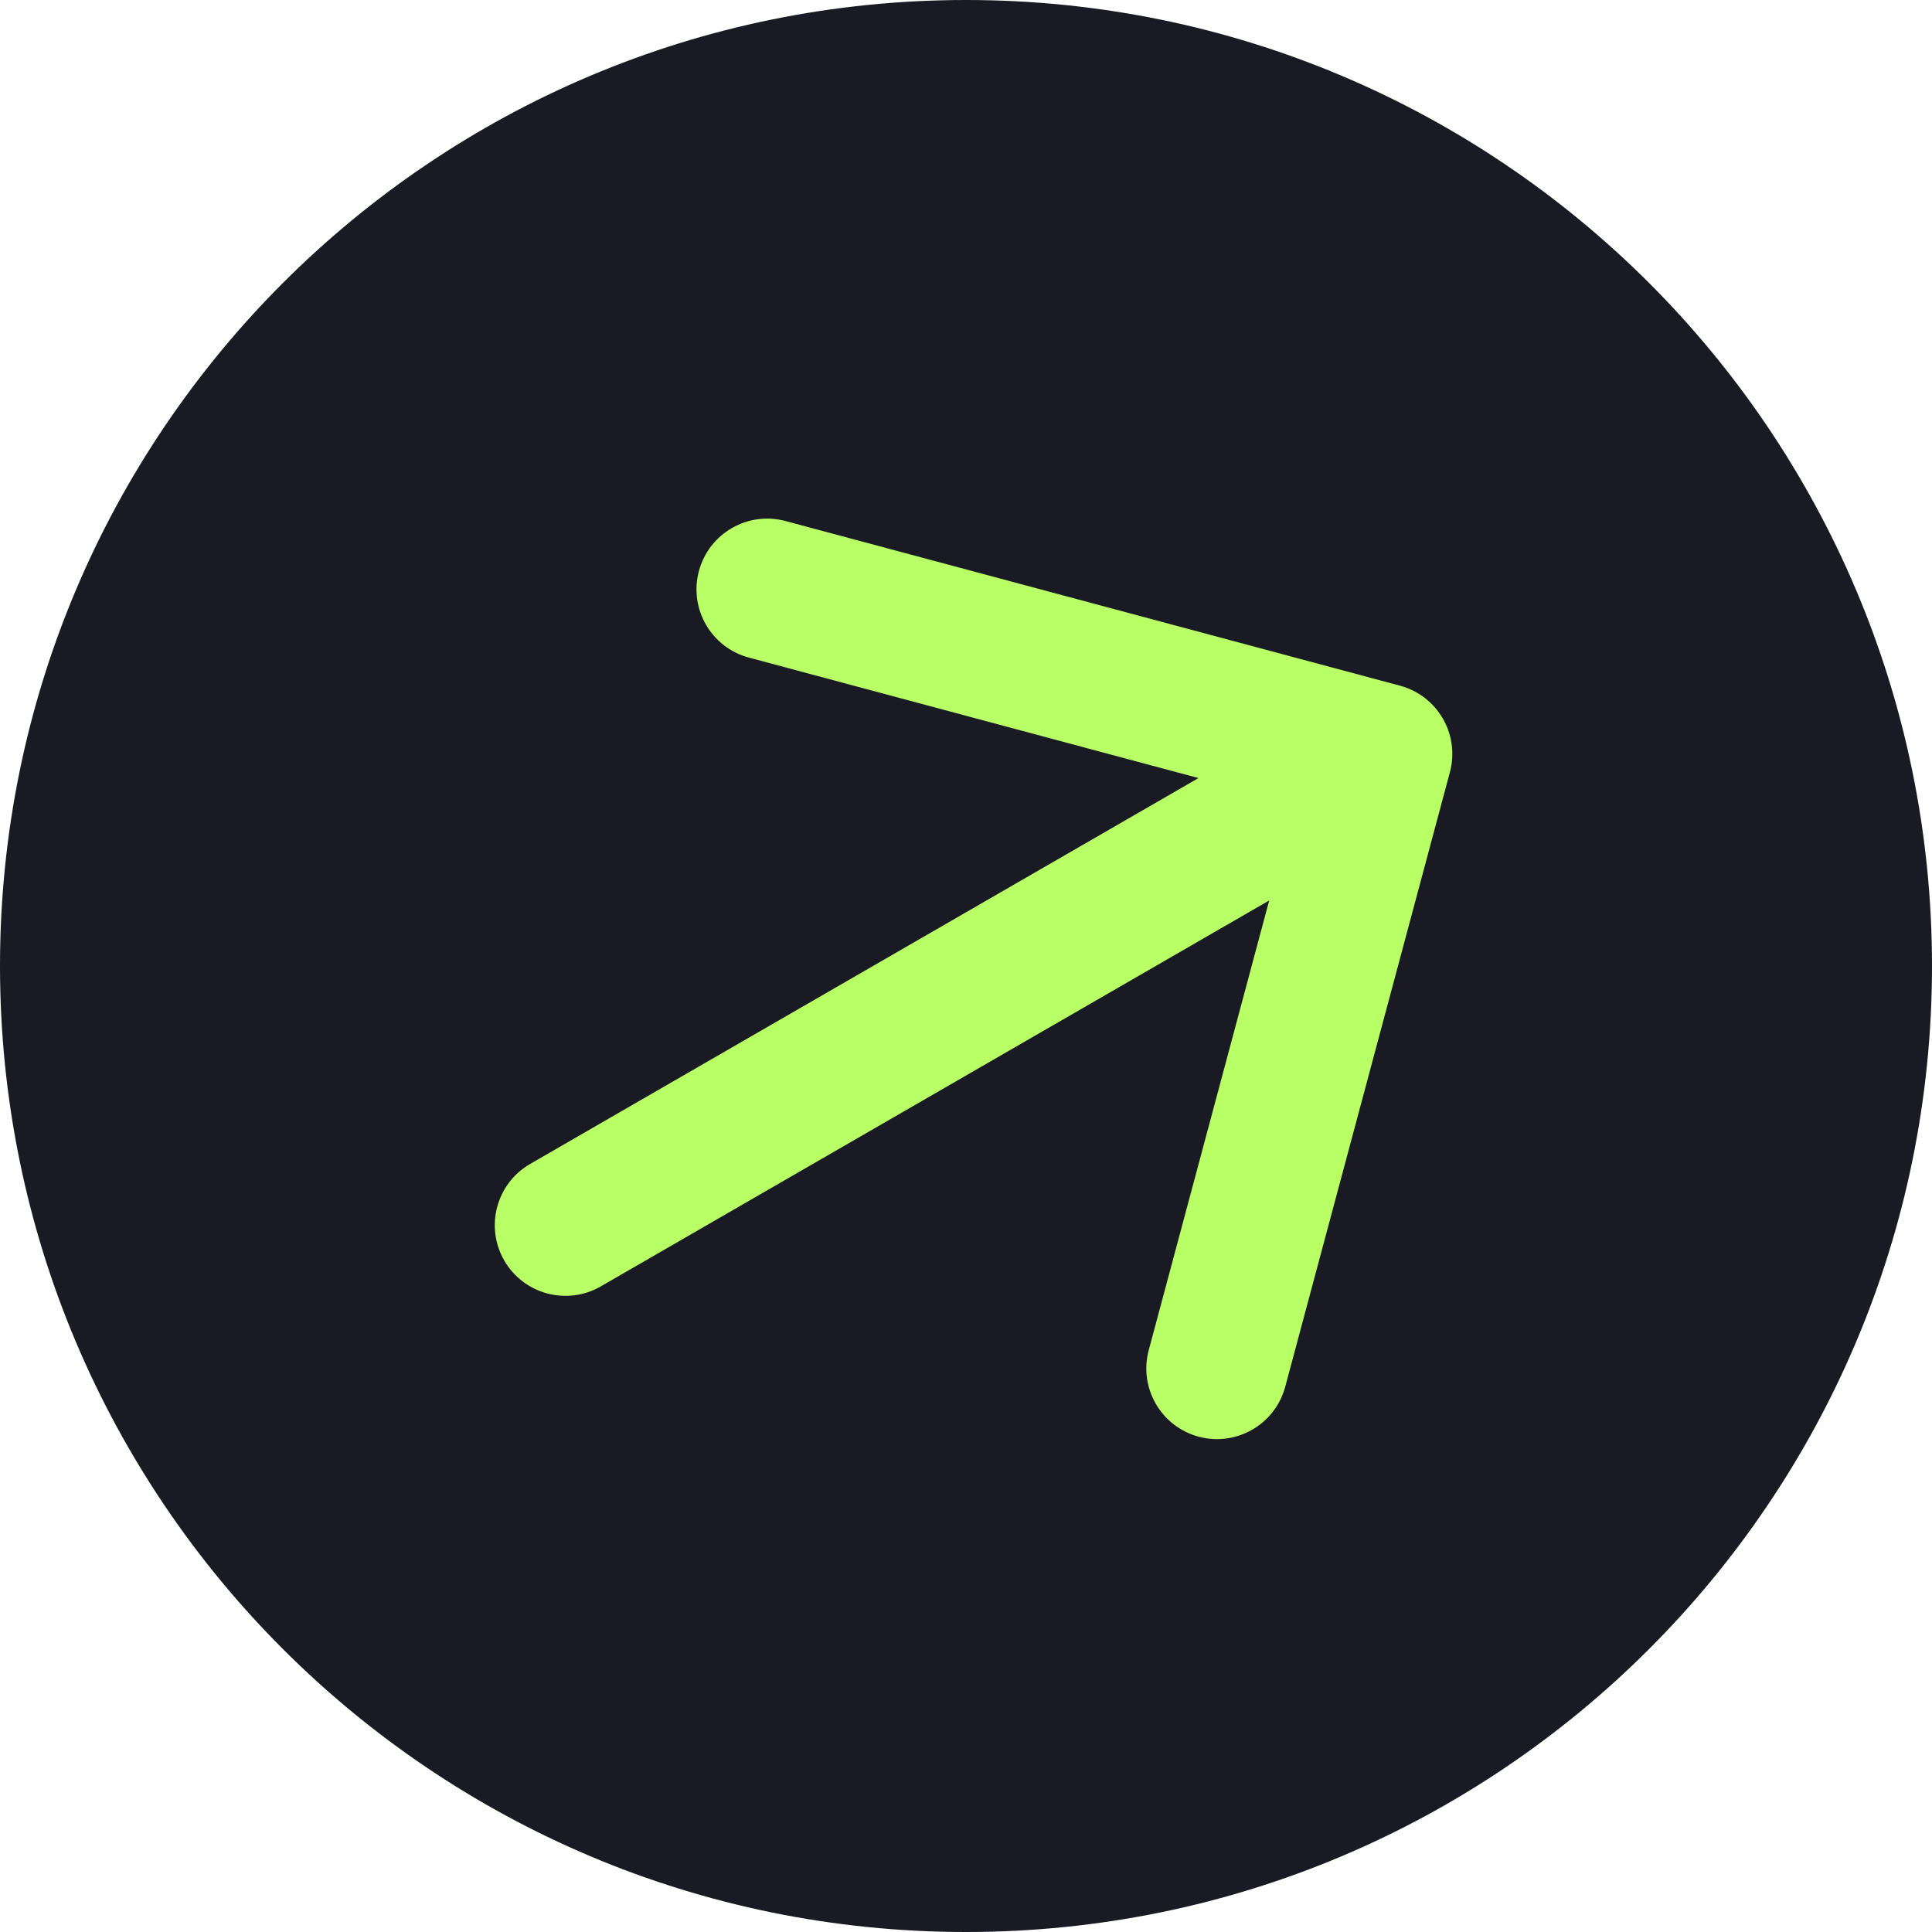
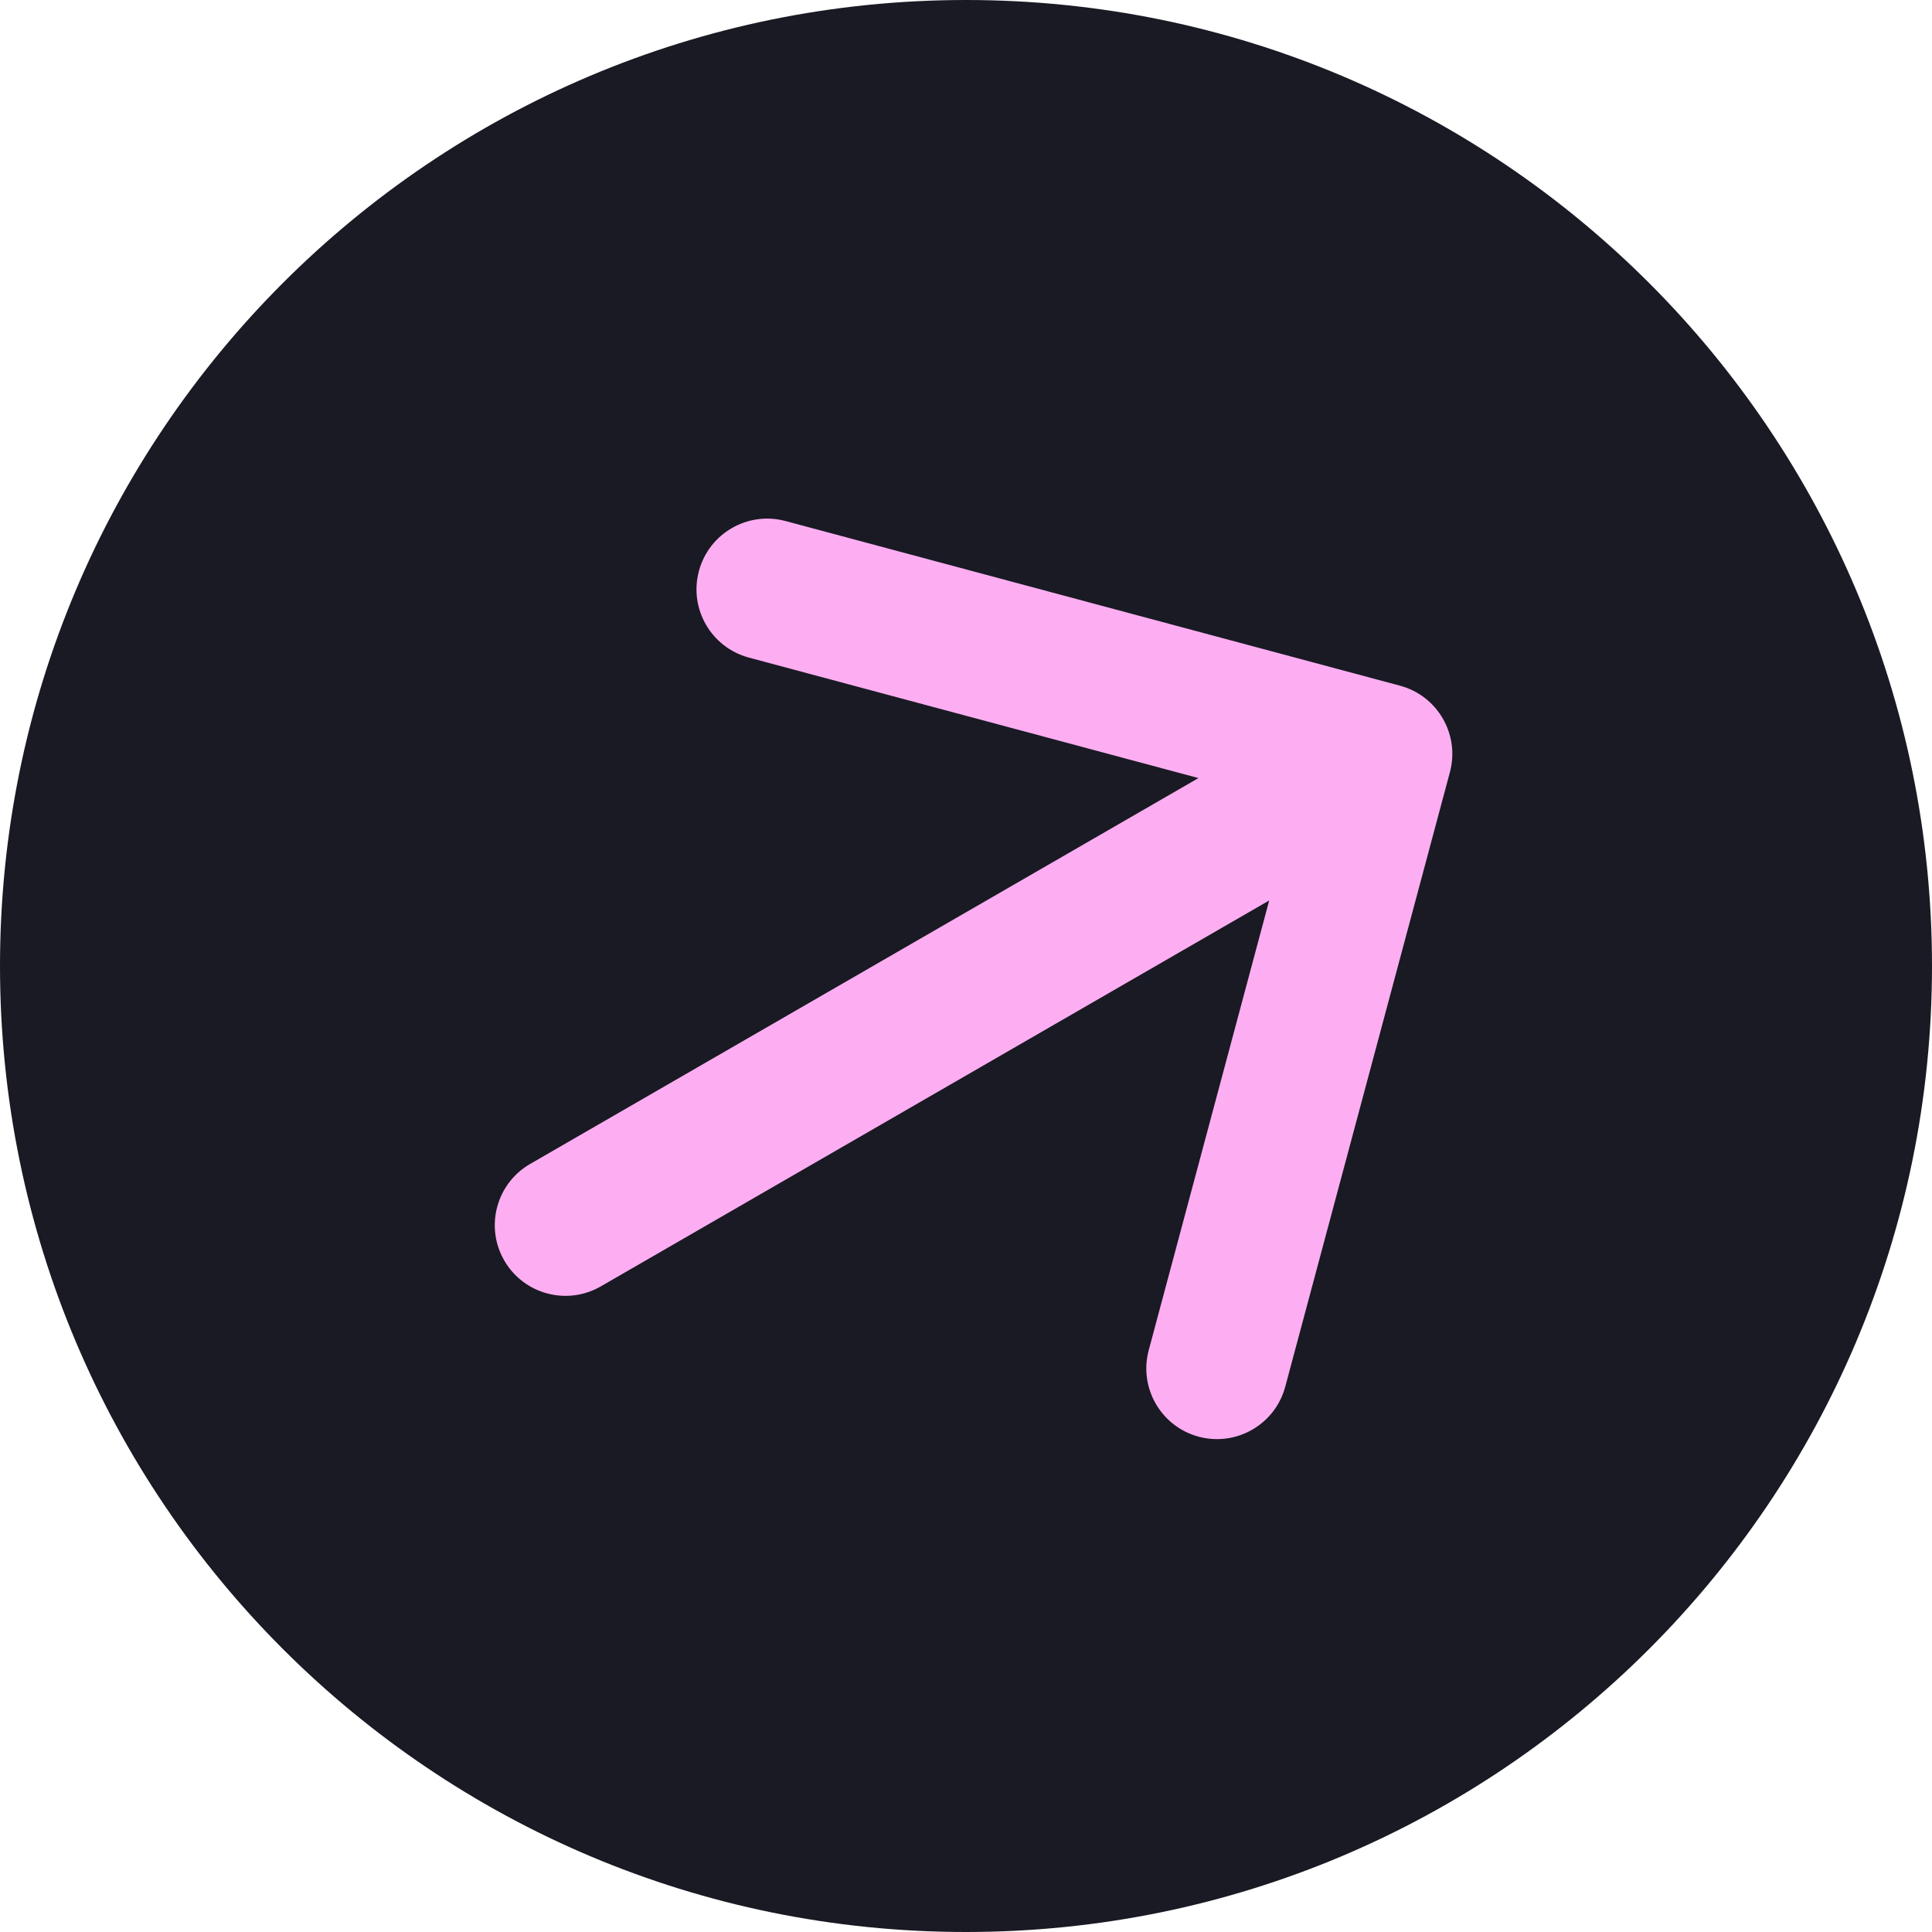
<svg xmlns="http://www.w3.org/2000/svg" width="41" height="41" viewBox="0 0 41 41" fill="none">
  <g id="Icon">
    <circle id="Ellipse 1" cx="20.5" cy="20.5" r="20.5" fill="#191A23" />
-     <path id="Arrow 1" d="M11.25 24.701C10.533 25.115 10.287 26.033 10.701 26.75C11.115 27.467 12.033 27.713 12.75 27.299L11.25 24.701ZM30.769 16.388C30.984 15.588 30.509 14.765 29.709 14.551L16.669 11.057C15.868 10.843 15.046 11.318 14.832 12.118C14.617 12.918 15.092 13.74 15.892 13.955L27.483 17.061L24.378 28.652C24.163 29.452 24.638 30.274 25.438 30.489C26.238 30.703 27.061 30.228 27.275 29.428L30.769 16.388ZM12.75 27.299L30.07 17.299L28.57 14.701L11.25 24.701L12.75 27.299Z" fill="#B9FF66" />
+     <path id="Arrow 1" d="M11.25 24.701C10.533 25.115 10.287 26.033 10.701 26.75C11.115 27.467 12.033 27.713 12.75 27.299L11.25 24.701ZM30.769 16.388C30.984 15.588 30.509 14.765 29.709 14.551L16.669 11.057C15.868 10.843 15.046 11.318 14.832 12.118C14.617 12.918 15.092 13.74 15.892 13.955L27.483 17.061L24.378 28.652C24.163 29.452 24.638 30.274 25.438 30.489C26.238 30.703 27.061 30.228 27.275 29.428L30.769 16.388ZM12.75 27.299L30.07 17.299L28.57 14.701L11.25 24.701L12.75 27.299Z" fill="#fdaef2" />
  </g>
</svg>
